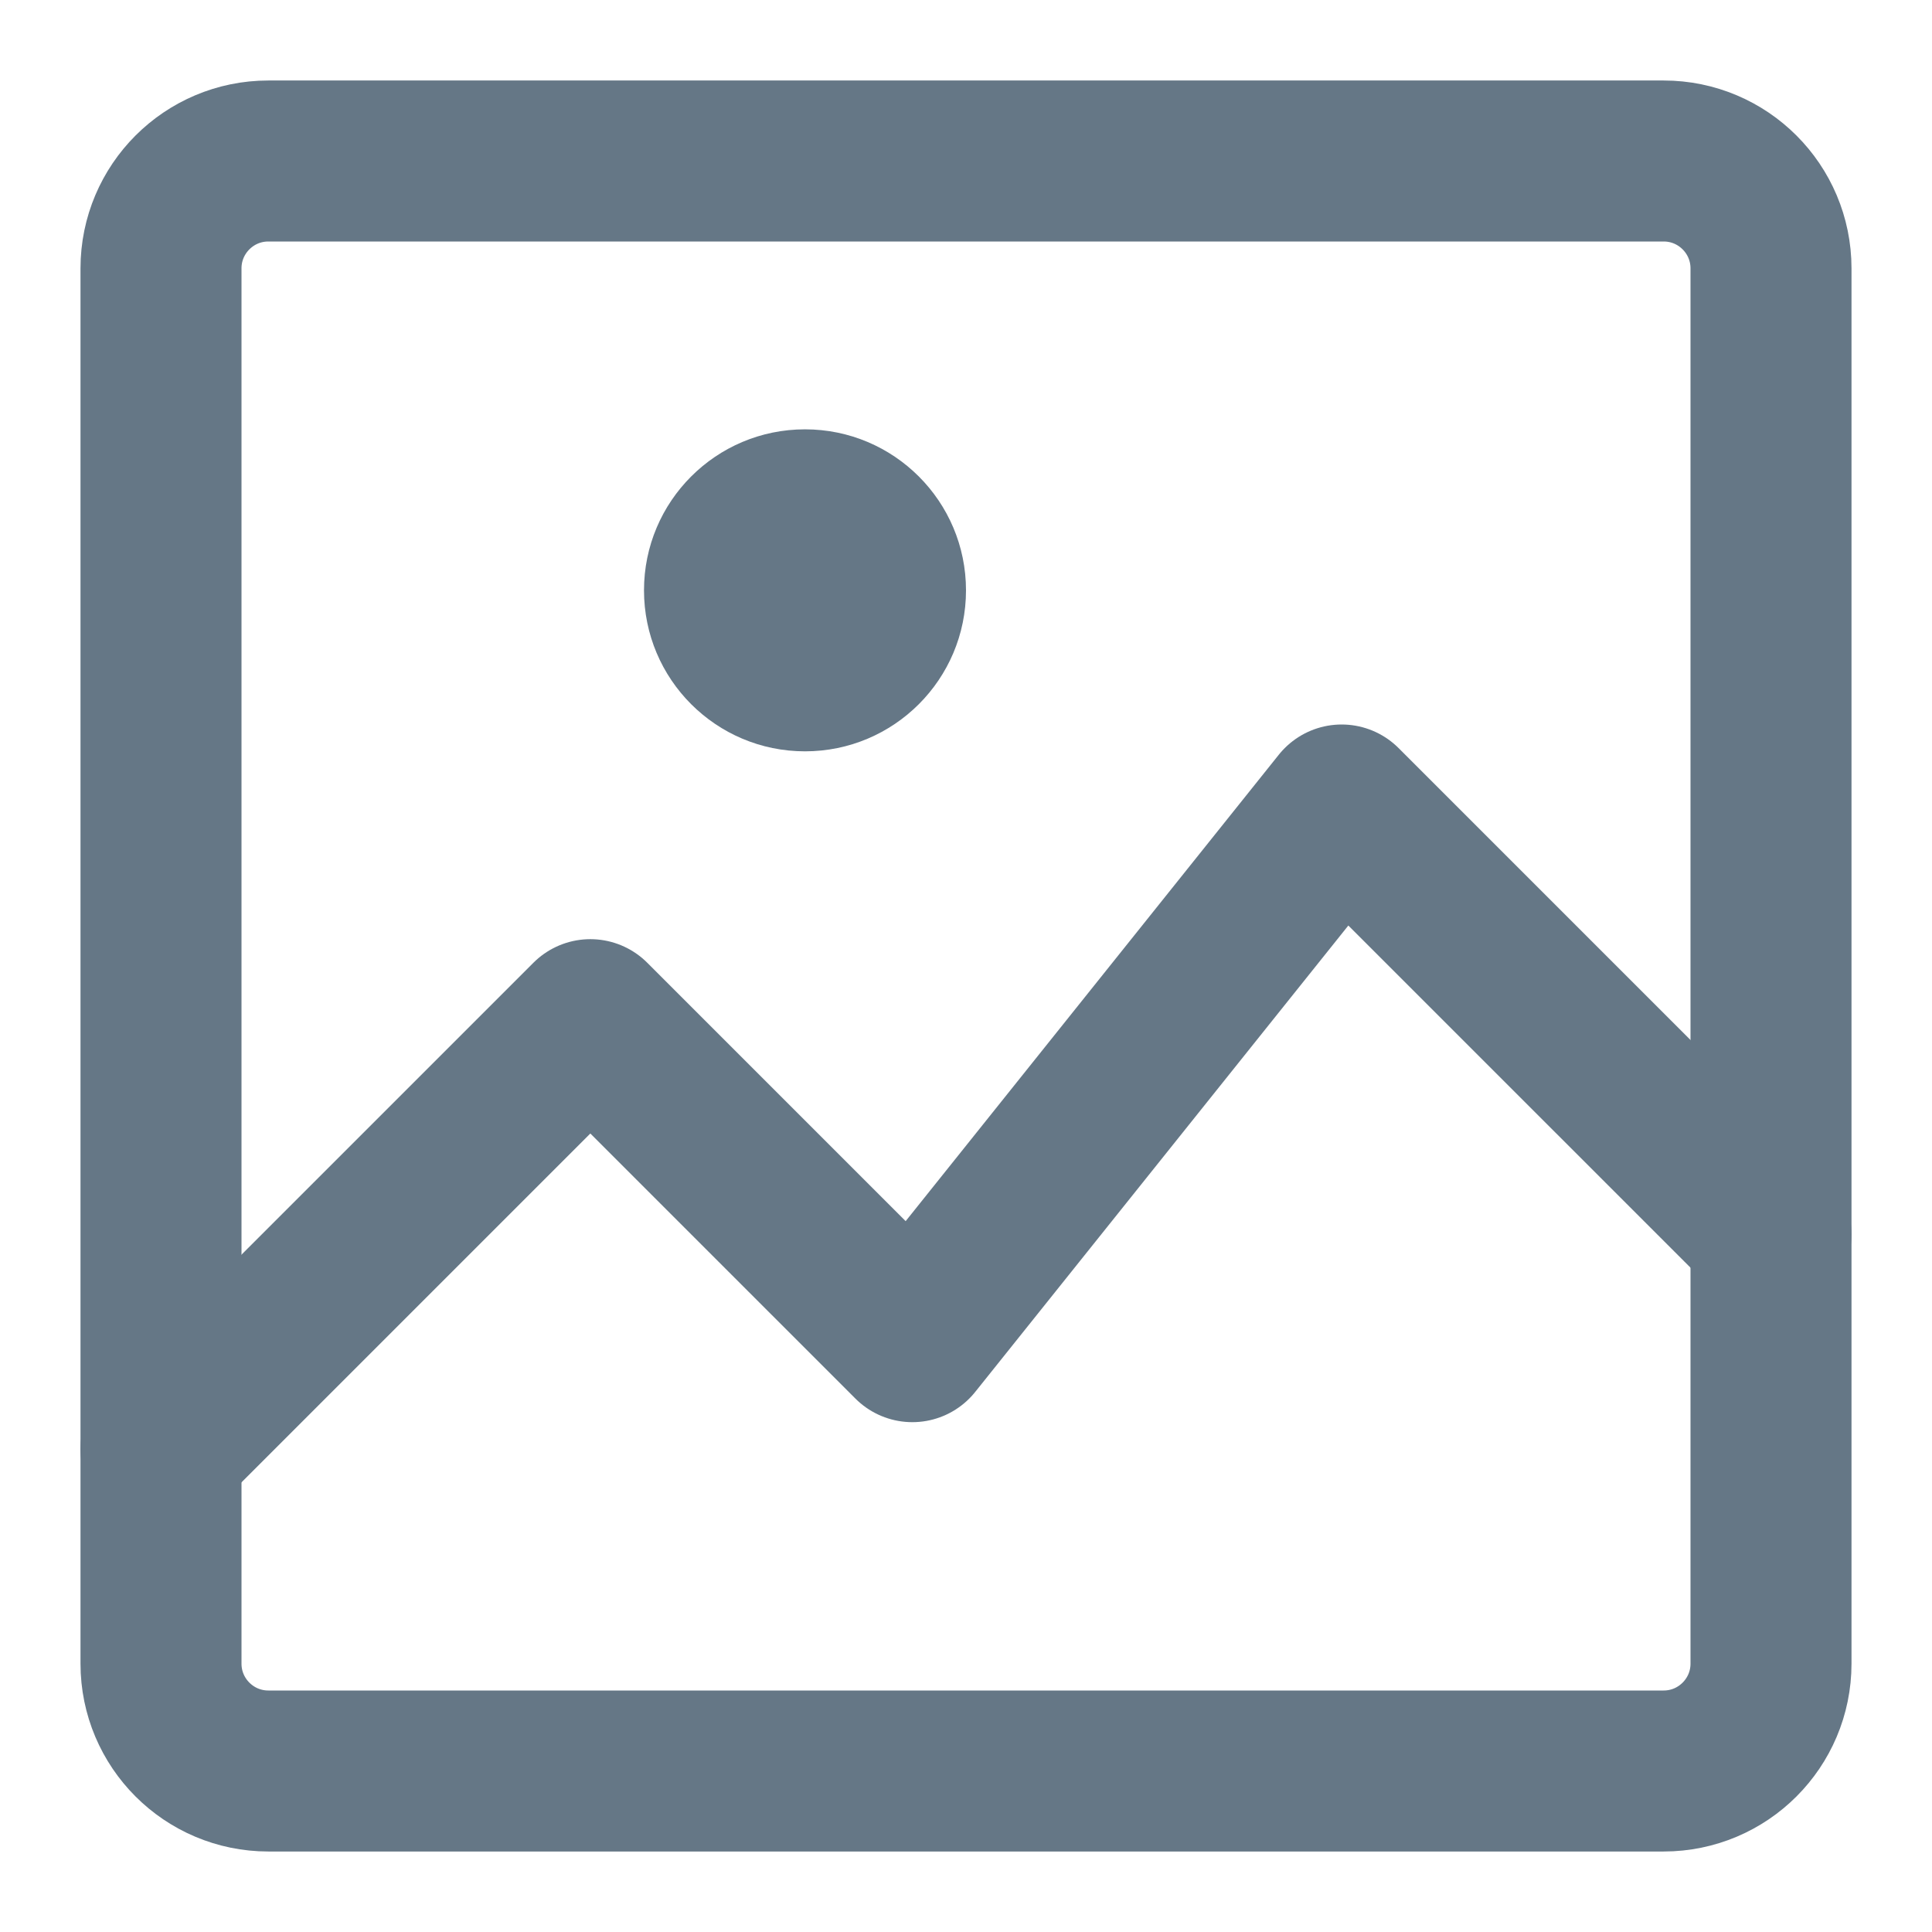
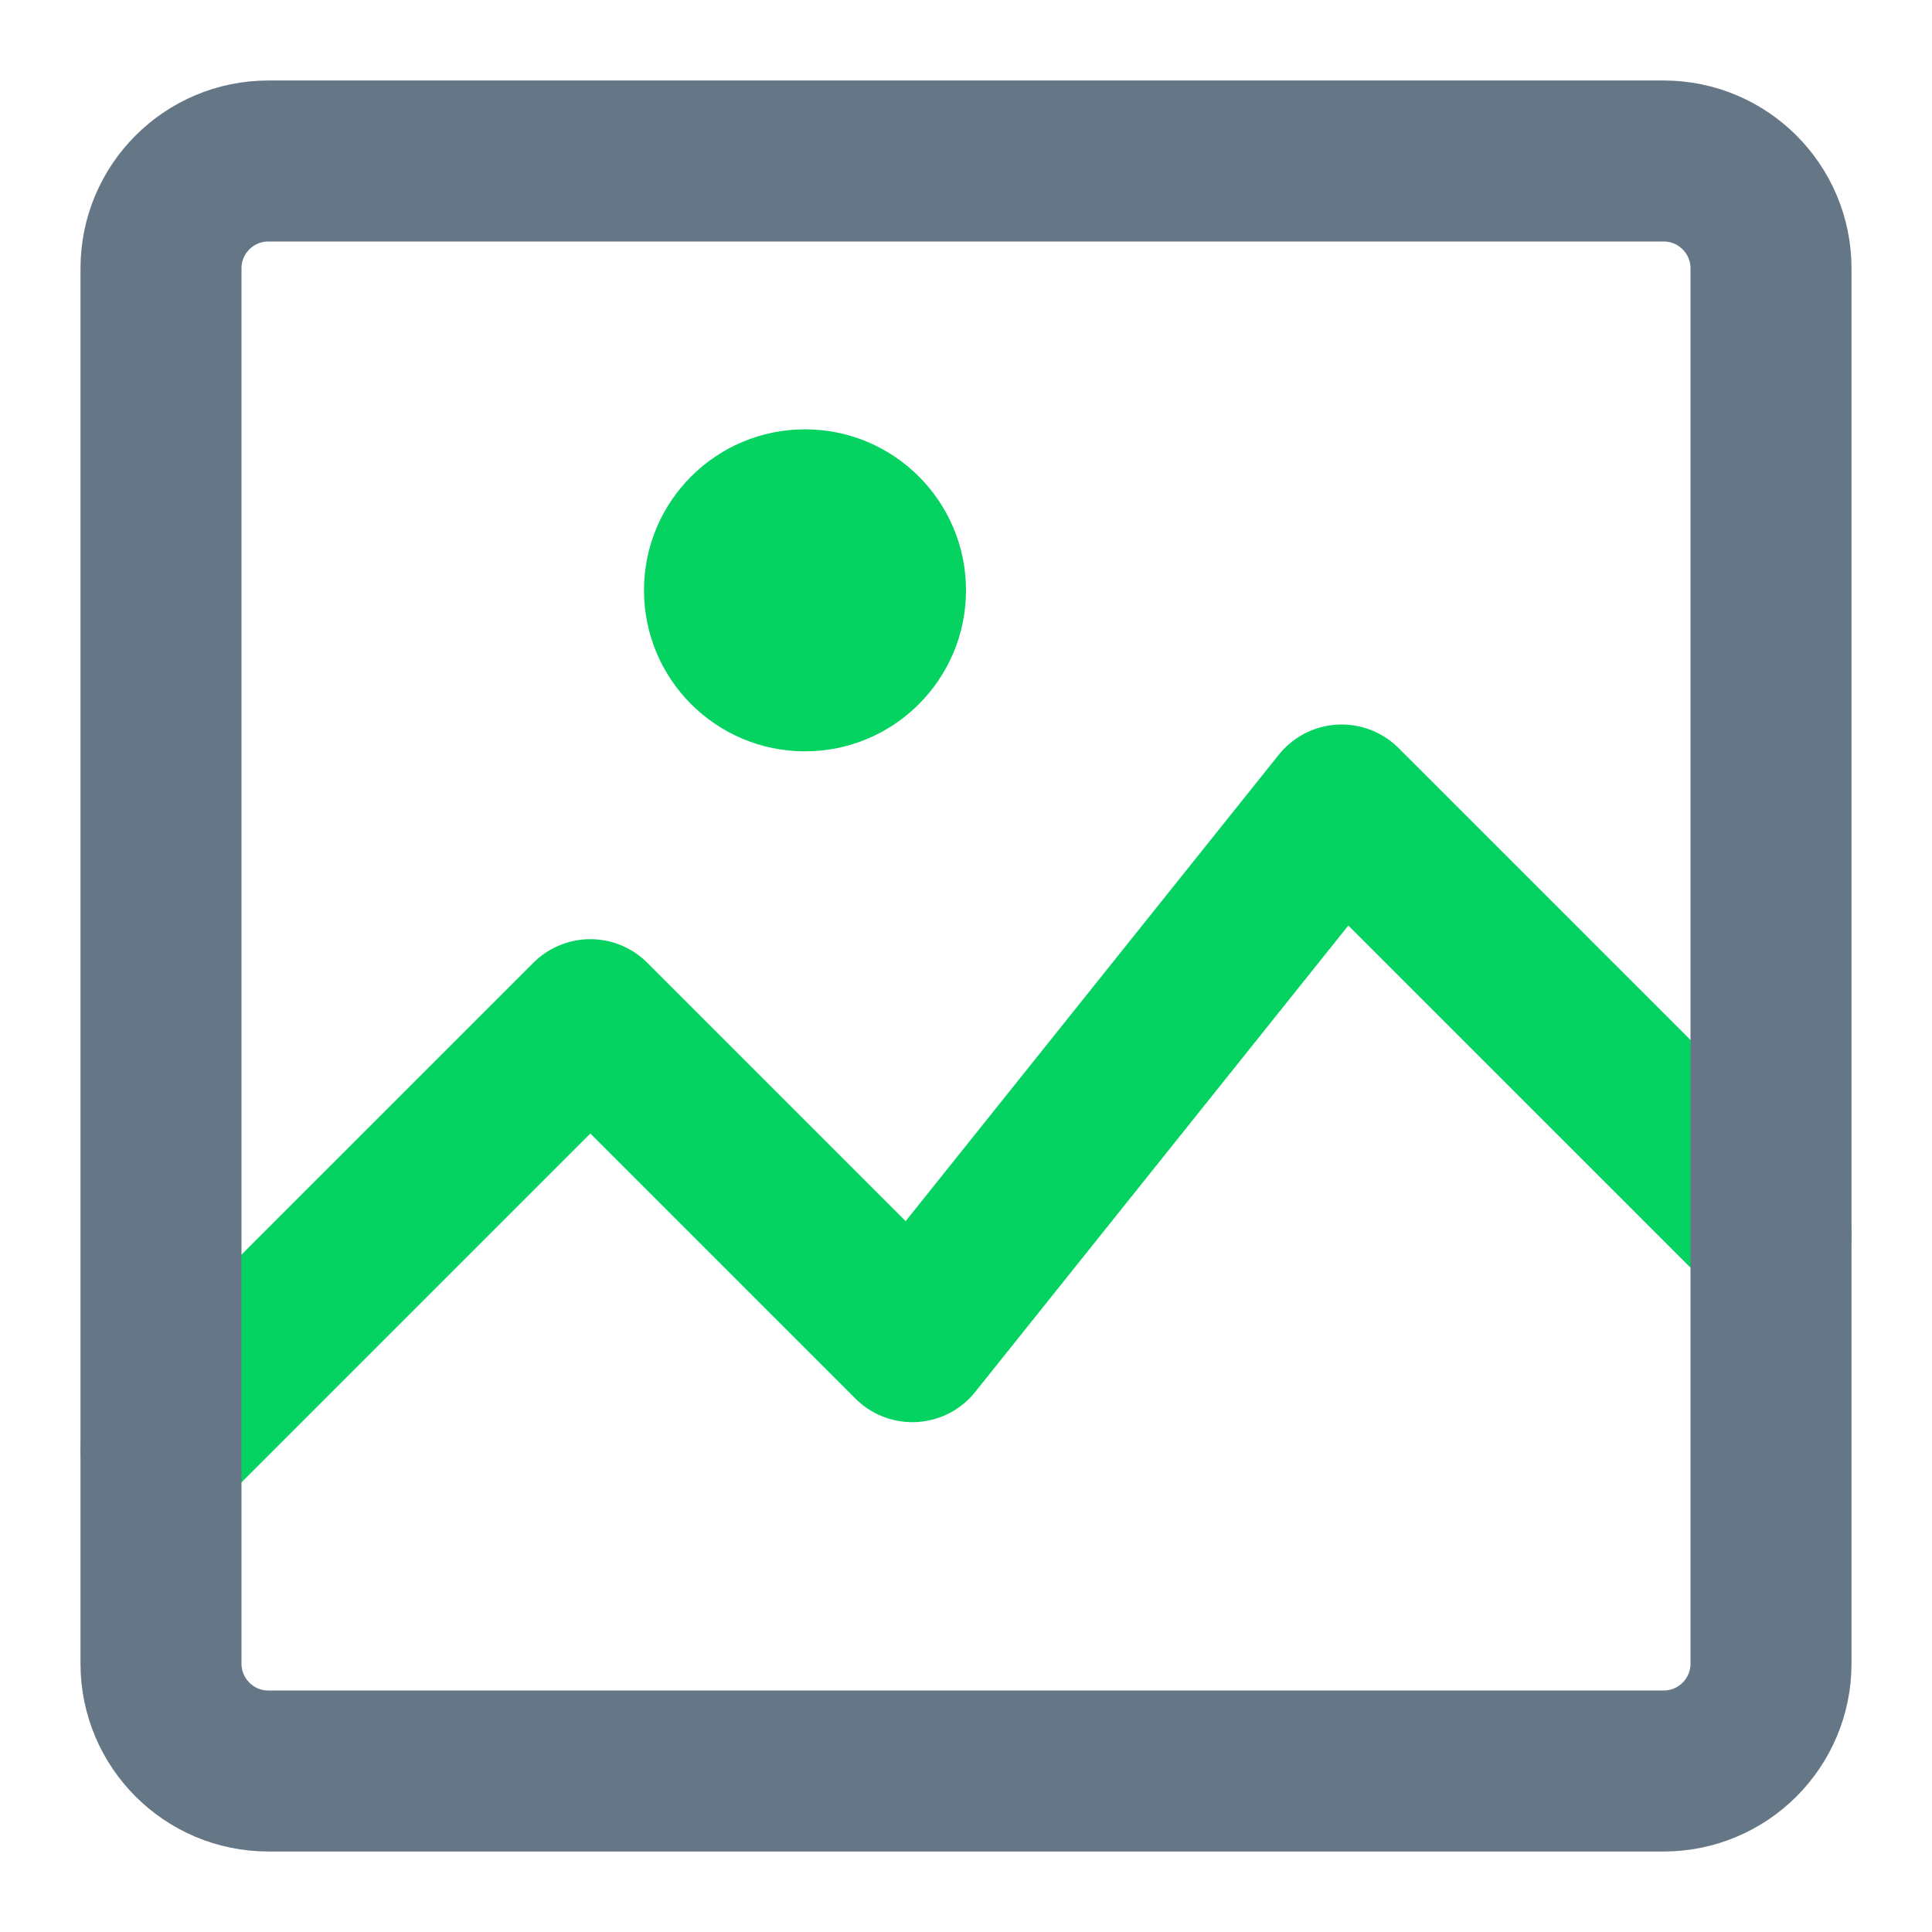
<svg xmlns="http://www.w3.org/2000/svg" width="18px" height="18px" viewBox="0 0 18 18" version="1.1">
  <defs />
  <g id="Page-1" stroke="none" stroke-width="1" fill="none" fill-rule="evenodd">
    <g id="TWITTER-PROFILE-2018" transform="translate(-128, -963)">
      <g id="Profile" transform="translate(0, 341)">
        <g id="Followers" transform="translate(128, 622)">
          <g id="image-02" transform="translate(1, 1)">
-             <polyline id="Shape" stroke="#657786" stroke-width="1.5" stroke-linecap="round" stroke-linejoin="round" points="0.5 12.5 4.5 8.5 7.5 11.5 11.5 6.5 15.5 10.5" />
+             <polyline id="Shape" stroke="#04D361" stroke-width="1.5" stroke-linecap="round" stroke-linejoin="round" points="0.5 12.5 4.5 8.5 7.5 11.5 11.5 6.5 15.5 10.5" />
            <path d="M14.5,15.5 L1.5,15.5 C0.948,15.5 0.5,15.052 0.5,14.5 L0.5,1.5 C0.5,0.948 0.948,0.5 1.5,0.5 L14.5,0.5 C15.052,0.5 15.5,0.948 15.5,1.5 L15.5,14.5 C15.5,15.052 15.052,15.5 14.5,15.5 Z" id="Shape" stroke="#657786" stroke-width="1.5" stroke-linecap="round" stroke-linejoin="round" />
-             <circle id="Oval" fill="#657786" fill-rule="nonzero" cx="6.5" cy="4.5" r="1.5" />
+             <circle id="Oval" fill="#04D361" fill-rule="nonzero" cx="6.5" cy="4.5" r="1.5" />
          </g>
        </g>
      </g>
    </g>
  </g>
</svg>
